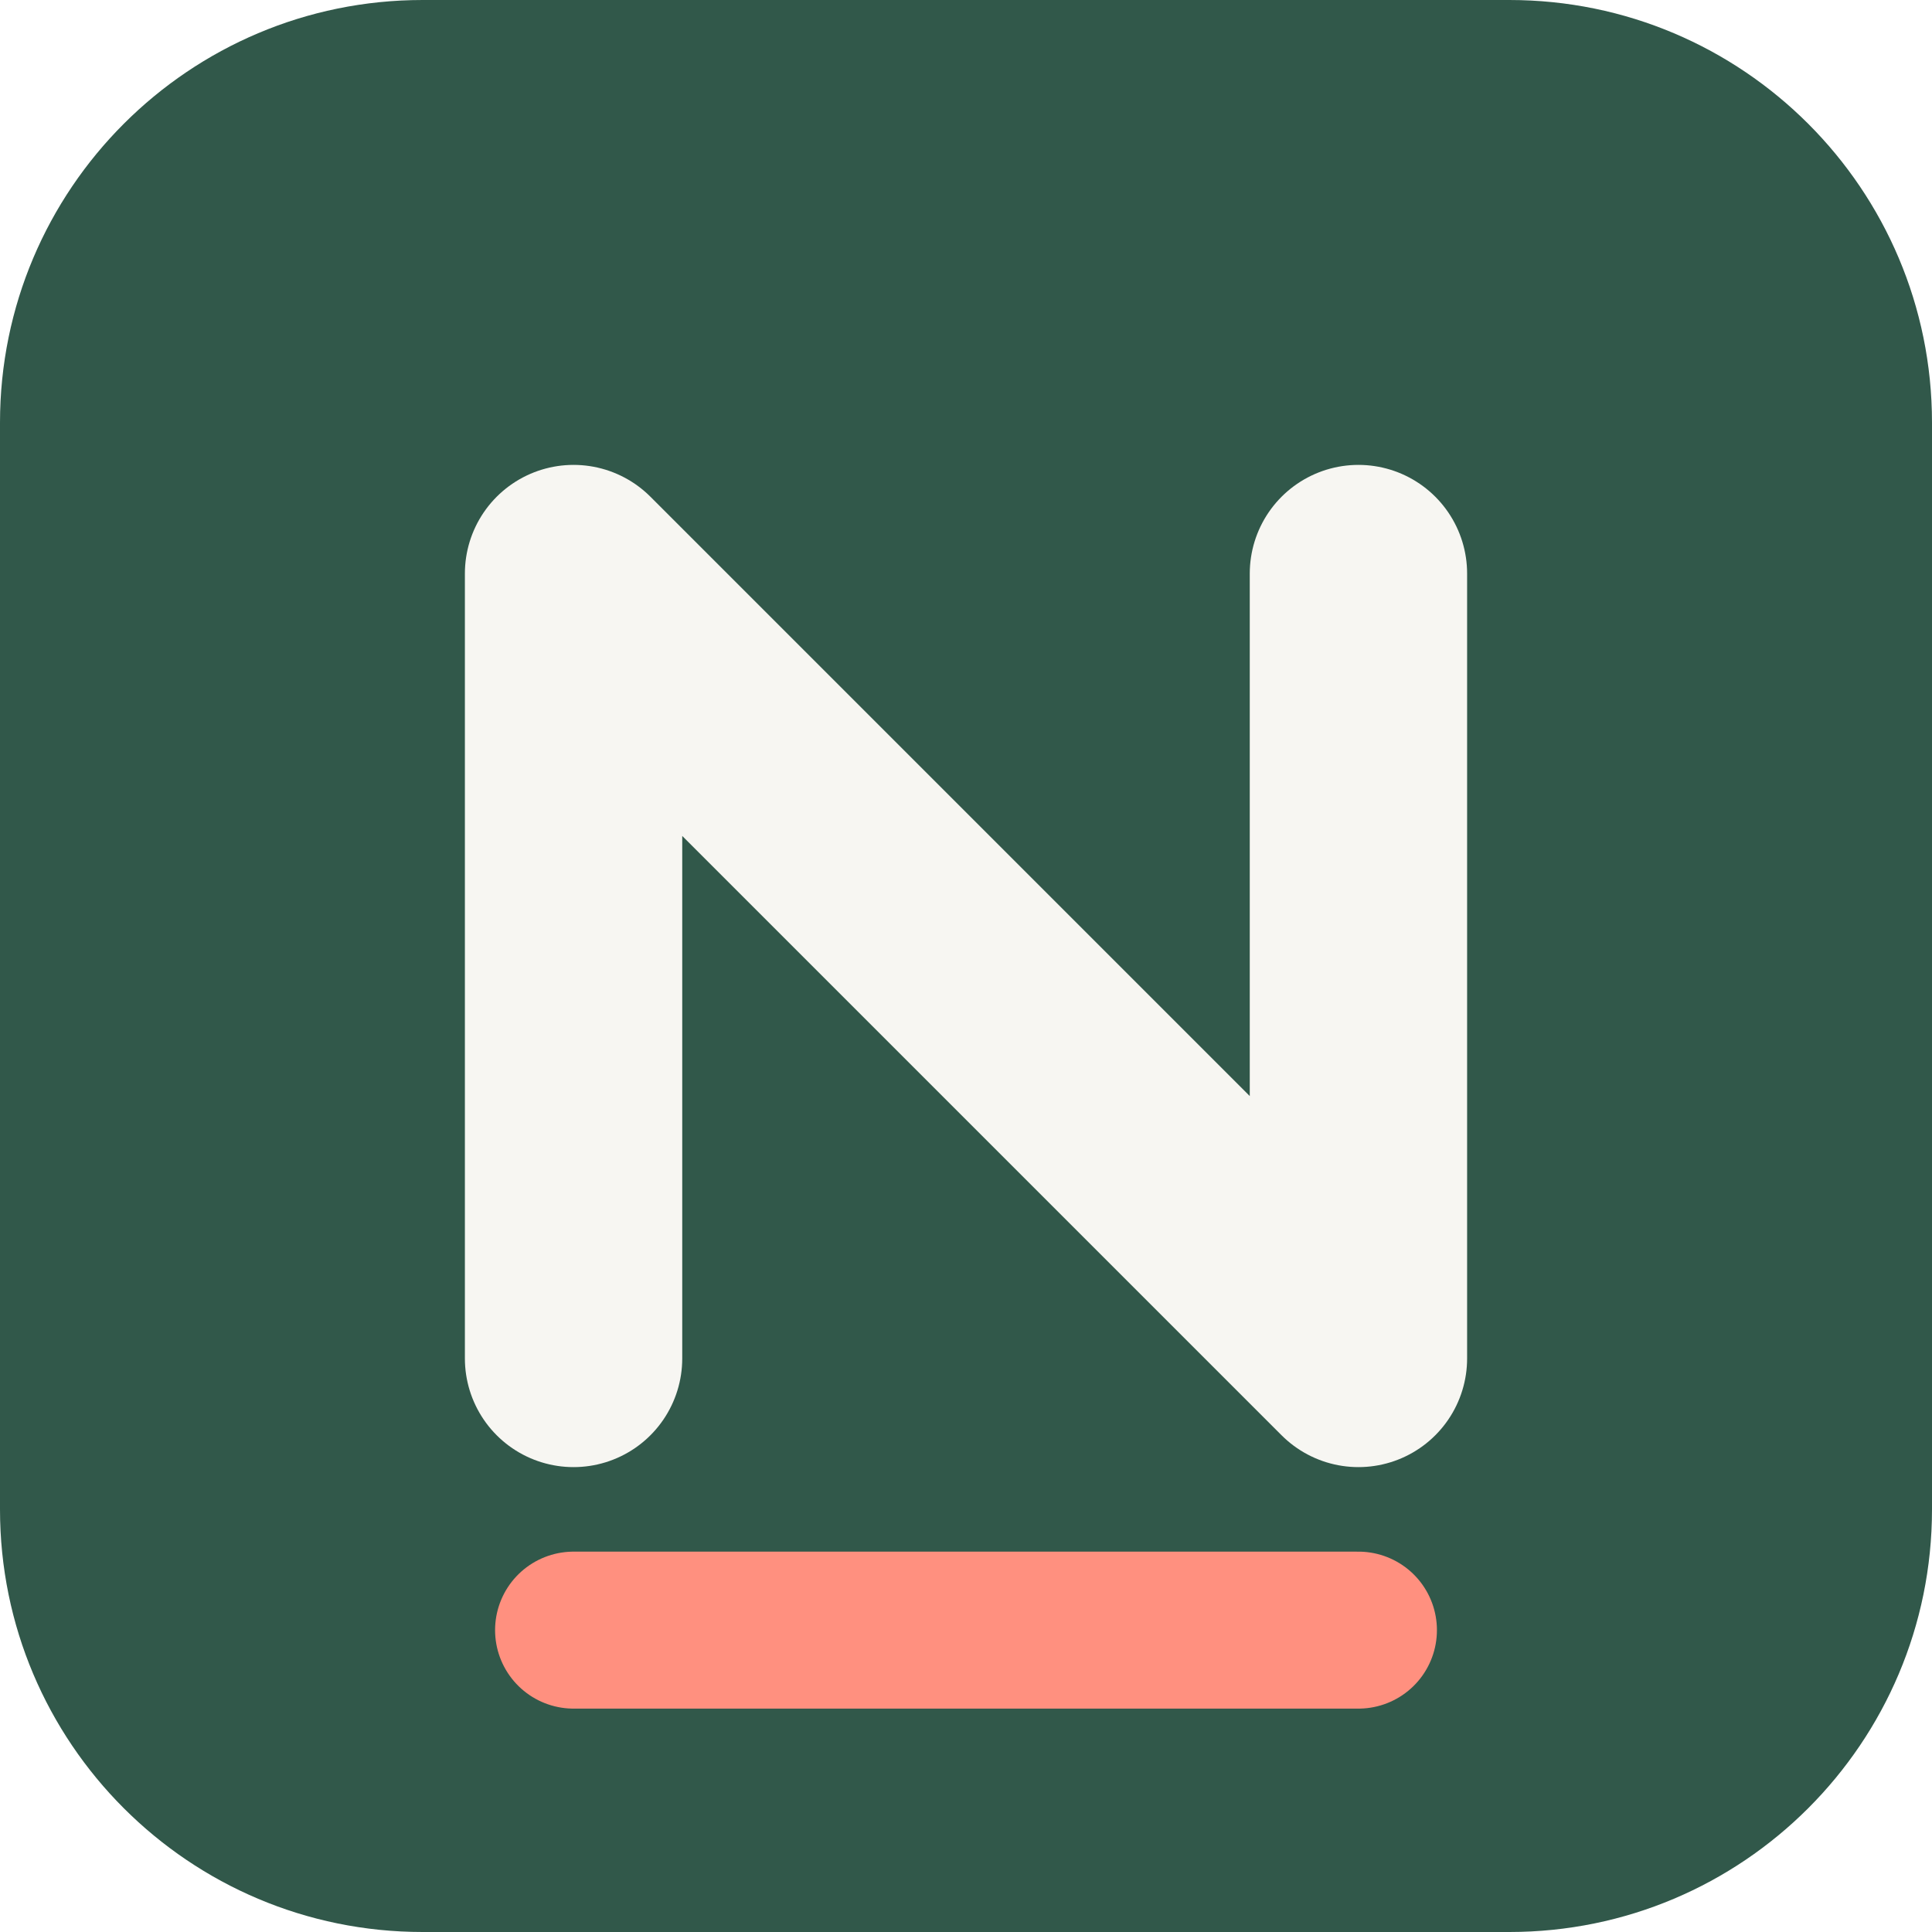
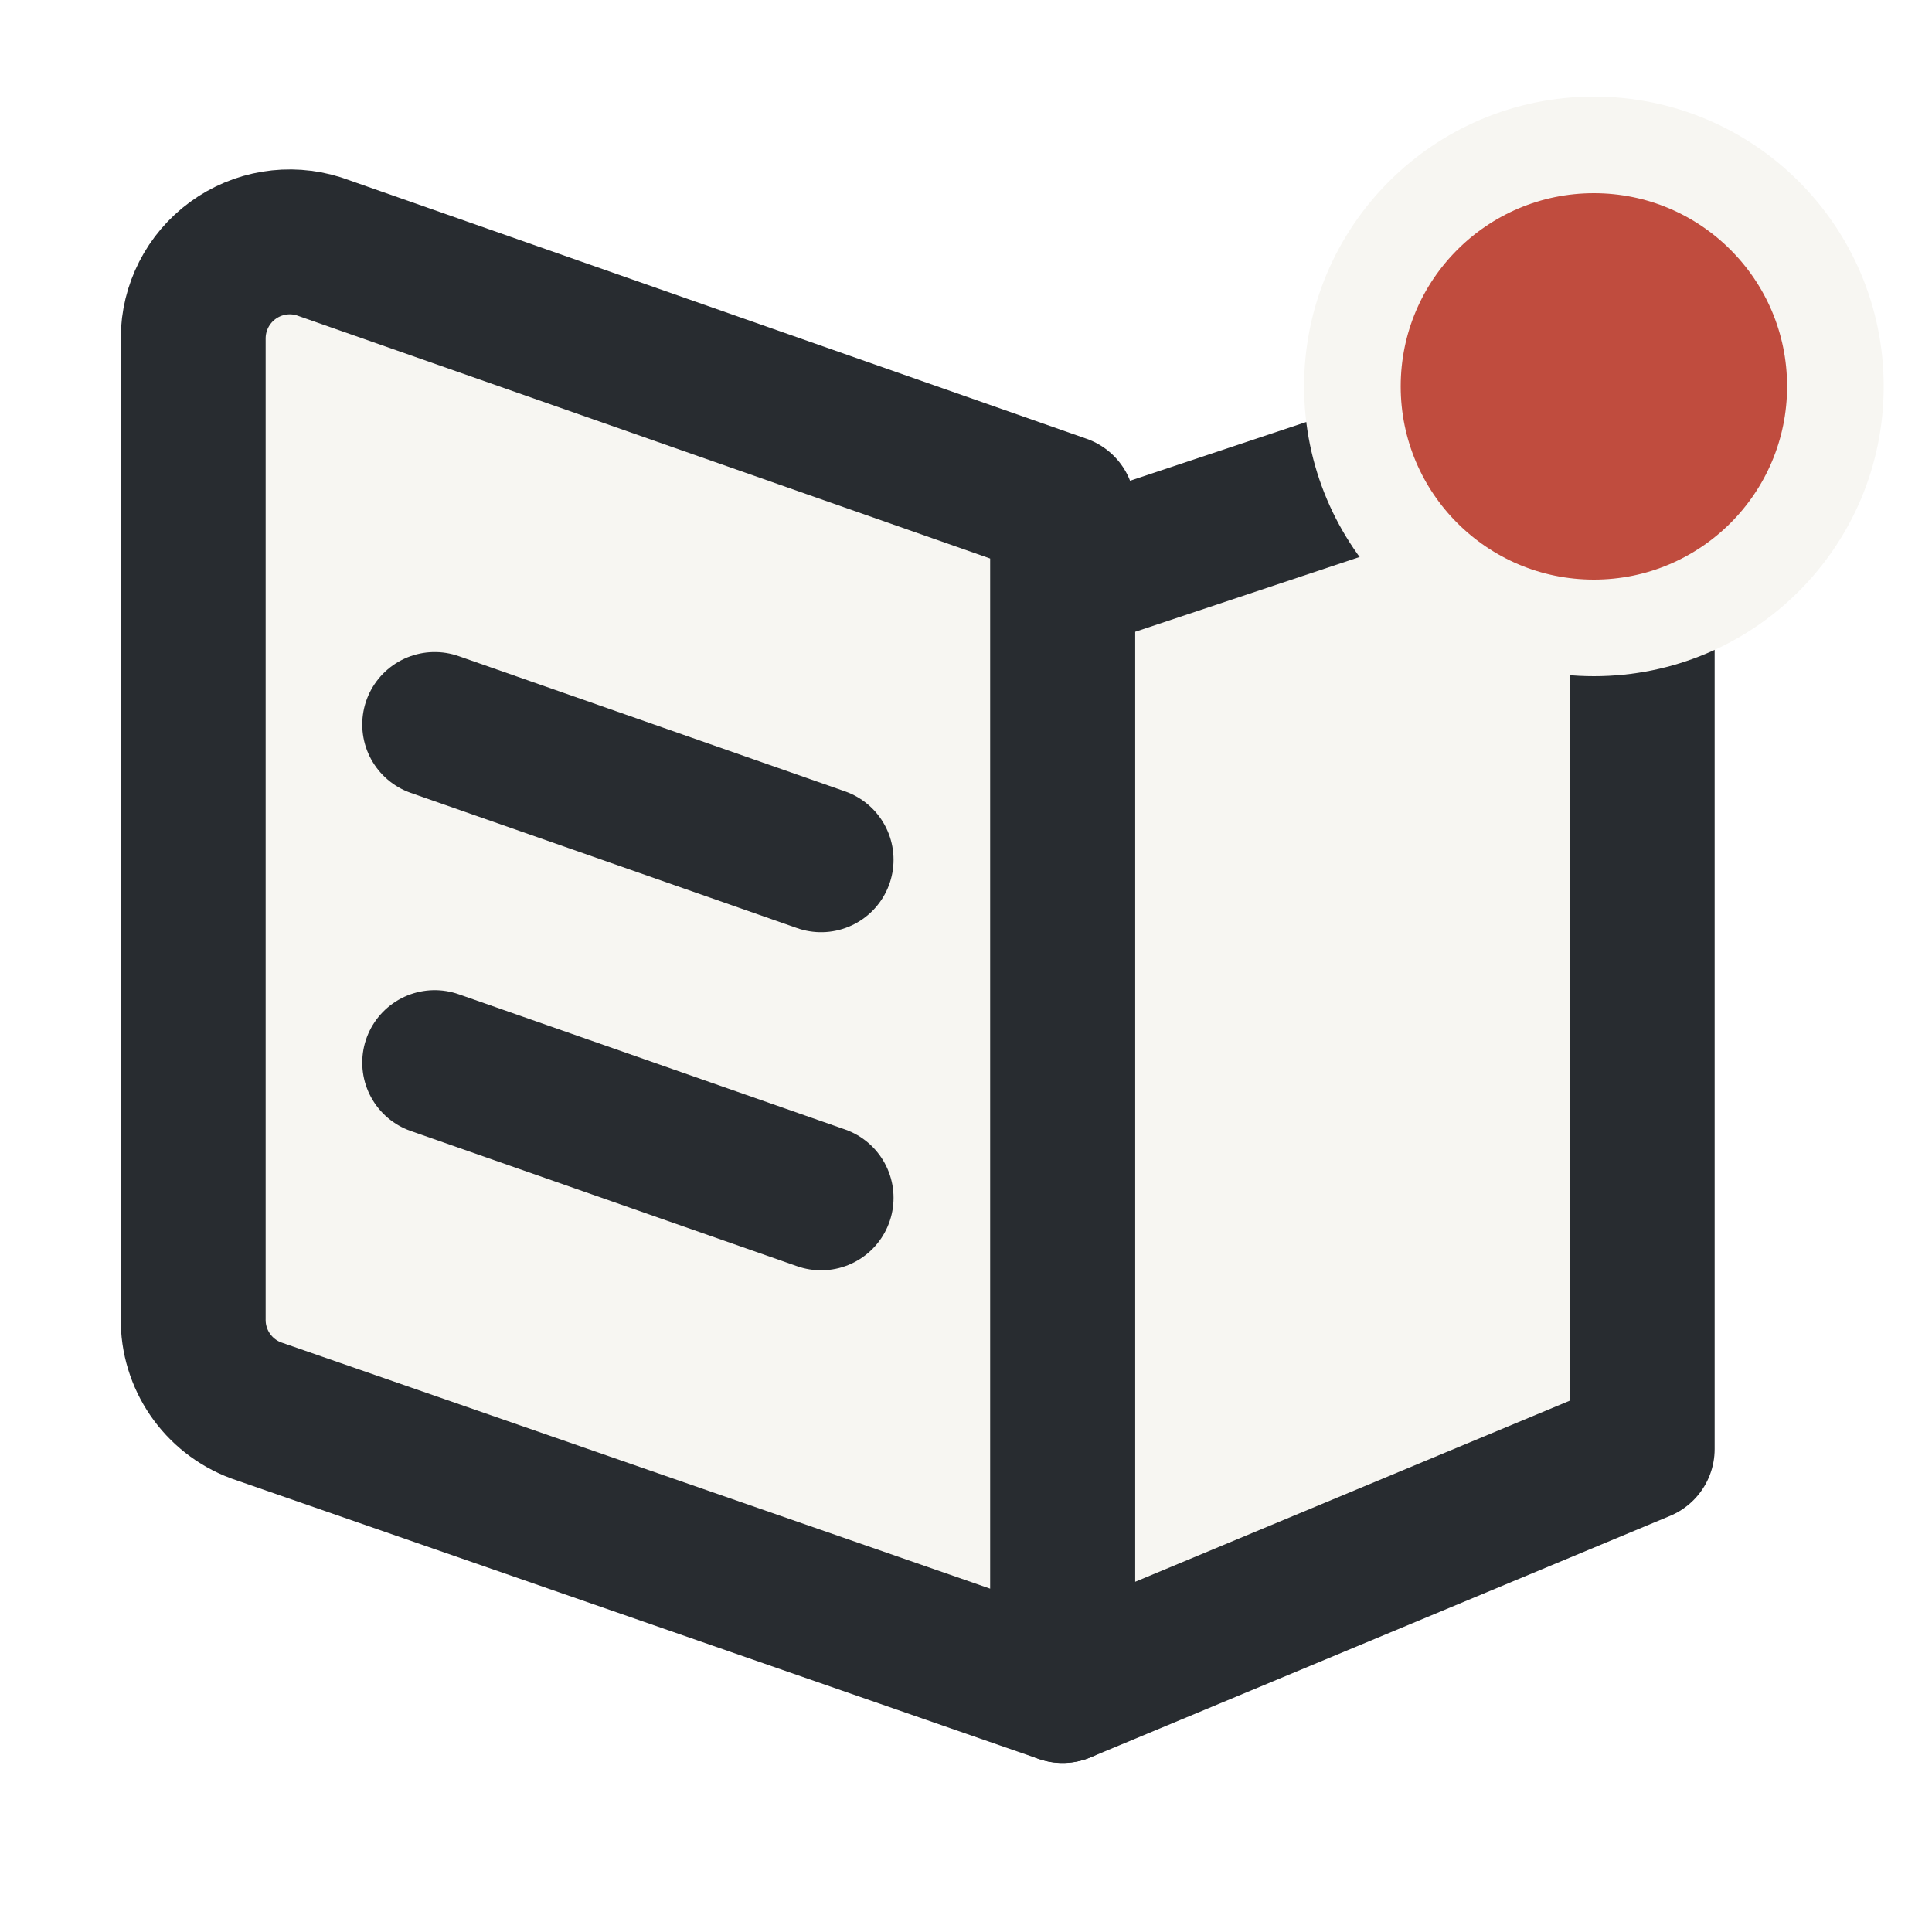
- <svg xmlns="http://www.w3.org/2000/svg" viewBox="0 0 32 32">
-   <rect width="32" height="32" rx="7" fill="#31584A" />
-   <path d="M9.5 22.5V9.5l13 13V9.5" fill="none" stroke="#F7F6F2" stroke-width="3.6" stroke-linecap="round" stroke-linejoin="round" />
-   <path d="M9.5 27h13" stroke="#FF907F" stroke-width="2.6" stroke-linecap="round" />
+ <svg xmlns="http://www.w3.org/2000/svg" viewBox="0 0 40 40">
+   <g fill="#F7F6F2" stroke="#282C30" stroke-width="3" stroke-linejoin="round">
+     <path d="M22 12 34 8v22l-12 5Z" />
+     <path d="M4 7a2 2 0 0 1 2.6-1.9L22 10.5V35L5.3 29.2A2 2 0 0 1 4 27.3Z" />
+     <path d="m9 15 8 2.8m-8 4.2 8 2.8" fill="none" stroke-linecap="round" />
+   </g>
+   <circle cx="33" cy="8" r="5" fill="#C04C3E" stroke="#F7F6F2" stroke-width="2" />
</svg>
